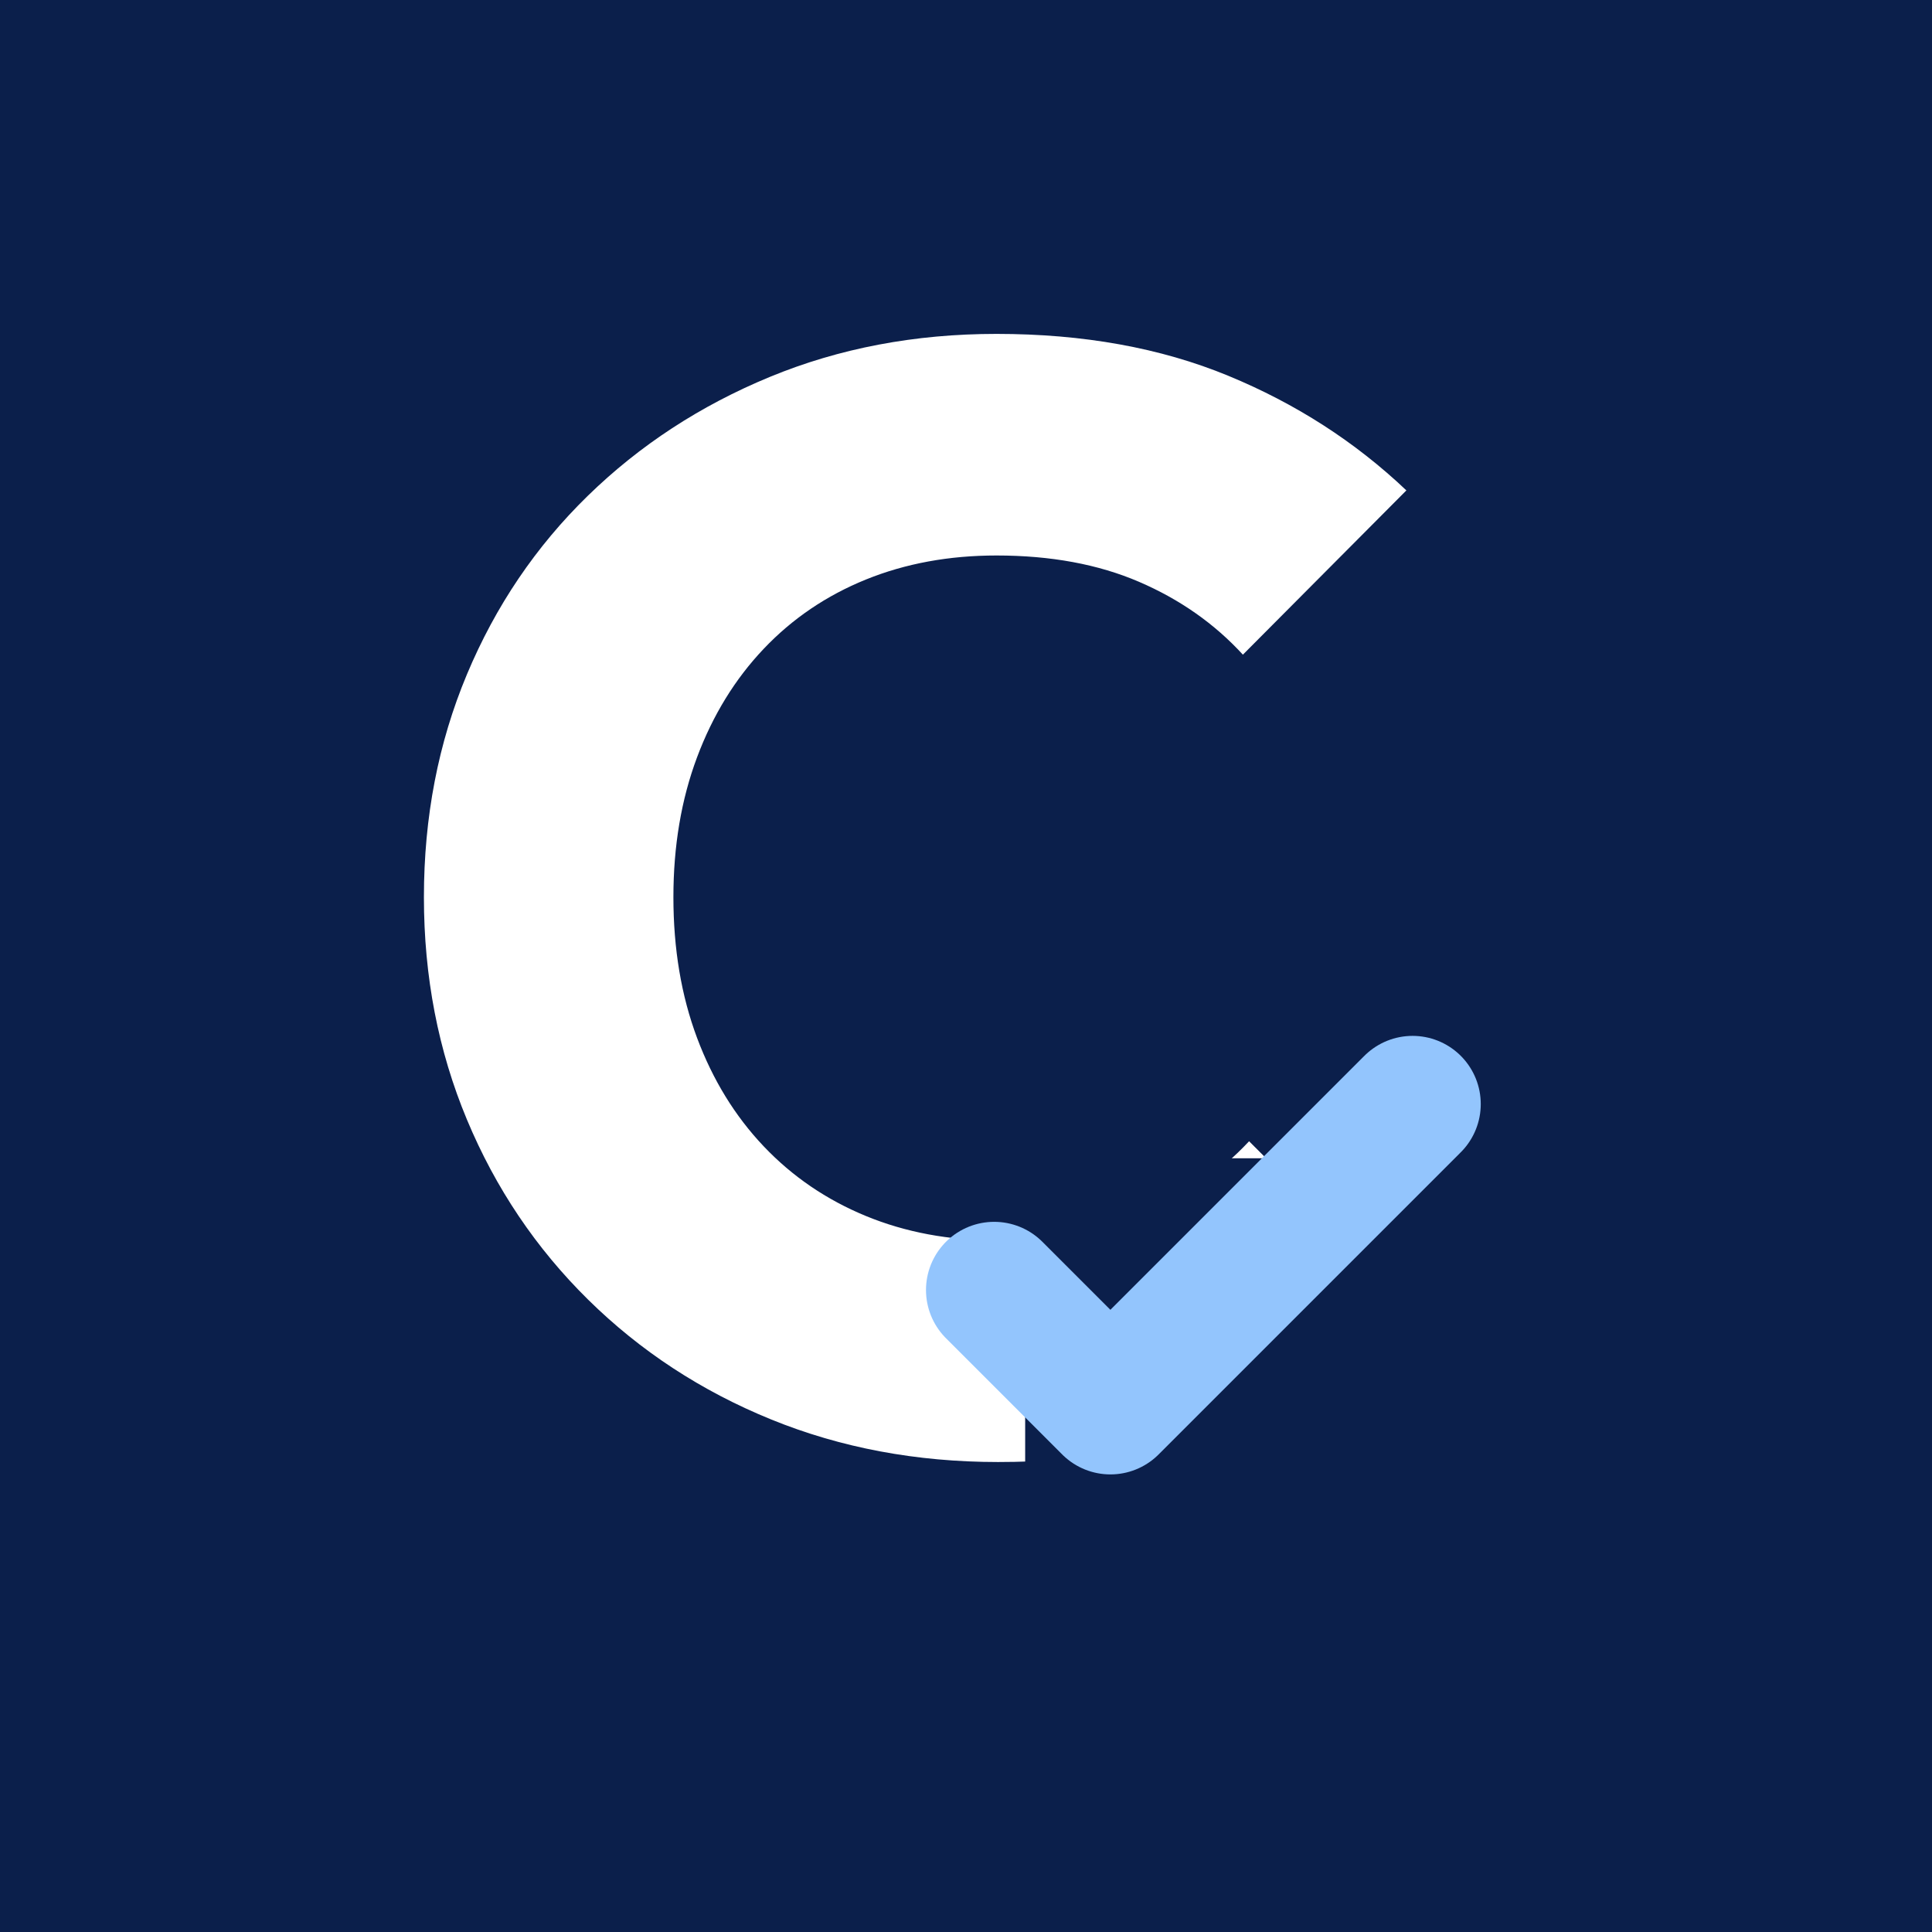
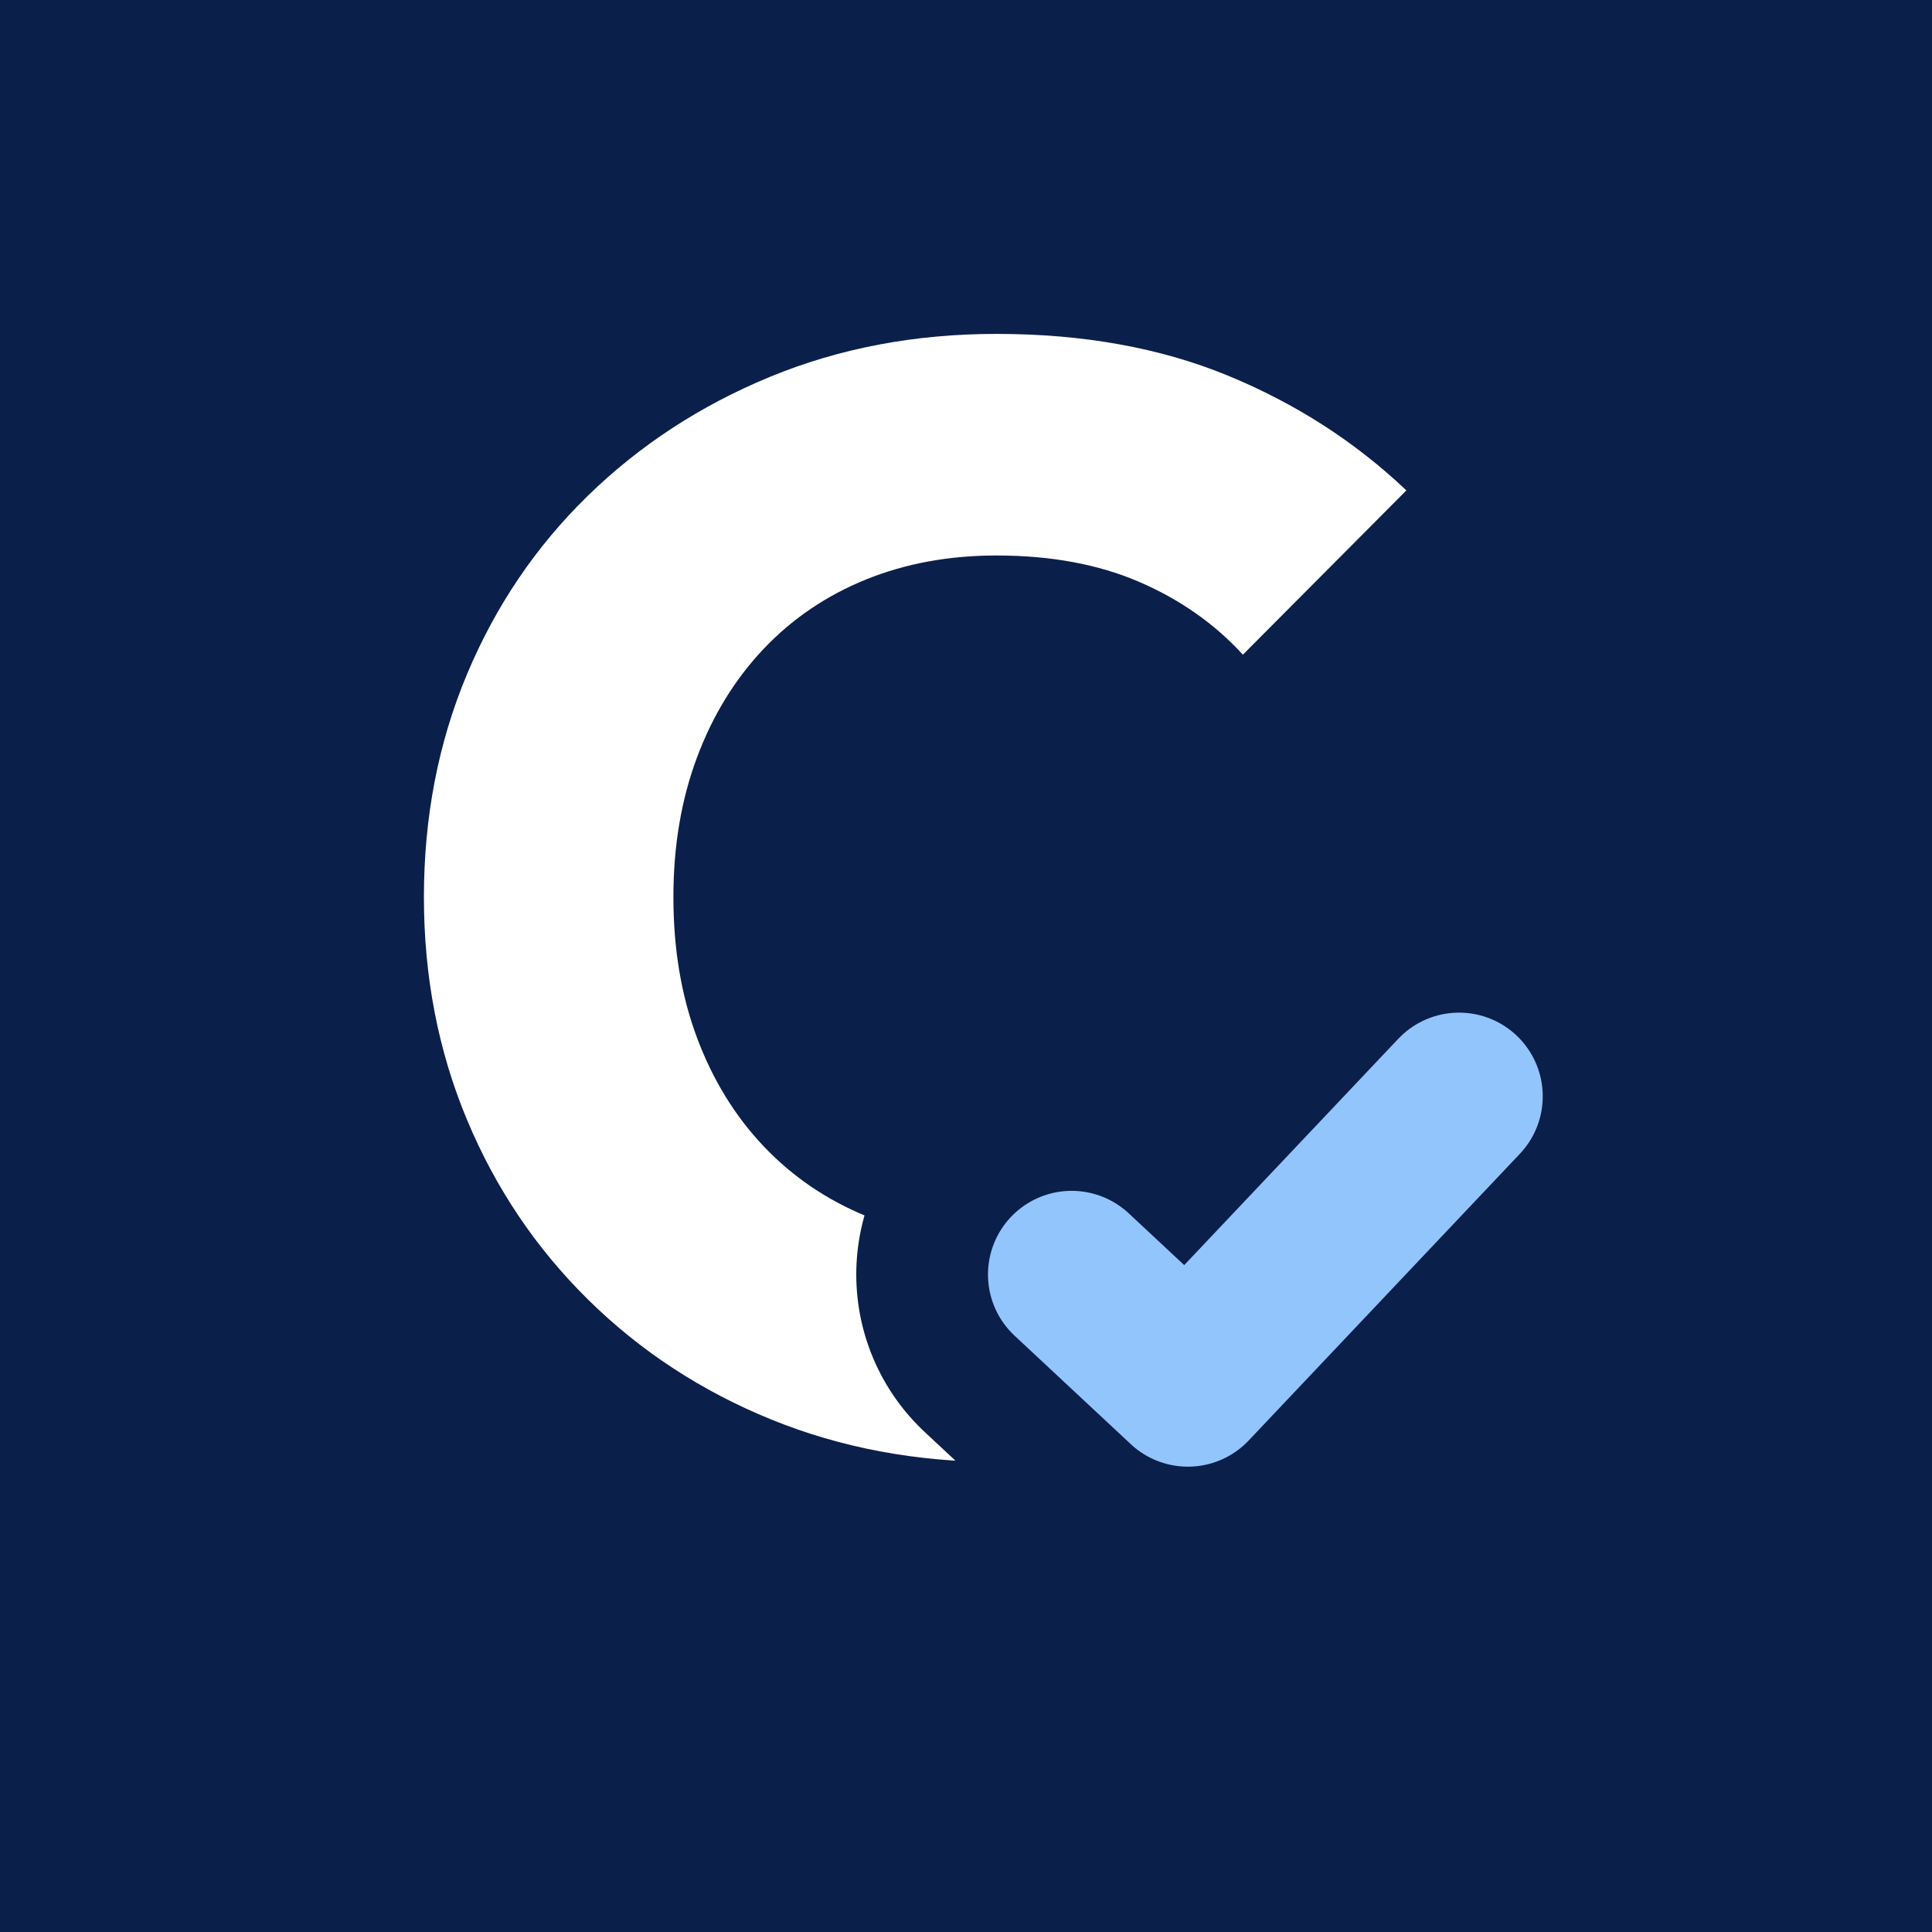
<svg xmlns="http://www.w3.org/2000/svg" viewBox="0 0 48 48">
  <rect width="48" height="48" rx="0" fill="#0B1F4B" />
  <g transform="translate(7.2 7.2) scale(.7)">
    <defs>
      <mask id="ct">
-         <rect x="-100" y="-100" width="1000" height="1000" fill="white" />
-         <rect x="420" y="-40" width="400" height="225" fill="black" />
+         <rect x="-100" y="-100" width="1100" height="1100" fill="white" />
+         <rect x="430" y="-60" width="400" height="230" fill="black" />
+         <path d="M450 110 525 40 700 225" fill="none" stroke="black" stroke-width="278" stroke-linecap="round" stroke-linejoin="round" />
      </mask>
      <mask id="dt">
        <rect x="-100" y="-100" width="1000" height="1000" fill="white" />
-         <rect x="420" y="-65" width="200" height="160" rx="55" fill="black" />
+         <rect x="390" y="-50" width="240" height="220" rx="45" fill="black" />
      </mask>
    </defs>
    <g transform="translate(3 41) scale(.055 -.055)">
      <path d="M402.5 -11Q323.5 -11 256.0 16.5Q188.5 44 138.0 93.75Q87.5 143.5 59.75 210.0Q32 276.5 32 353.5Q32 431 59.75 497.25Q87.5 563.5 137.75 612.5Q188 661.5 255.25 689.25Q322.5 717 401.5 717Q485.5 717 551.0 690.0Q616.5 663 666 616L560.5 510Q533 540 493.5 557.0Q454 574 401.5 574Q355.5 574 317.25 558.5Q279 543 251.25 513.75Q223.5 484.5 208.25 443.75Q193 403 193 353.5Q193 303.5 208.25 262.75Q223.5 222 251.25 192.75Q279 163.5 317.25 147.75Q355.5 132 401.5 132Q456 132 496.0 148.75Q536 165.5 564.5 196L670.5 90Q620 42.5 554.5 15.75Q489 -11 402.5 -11Z" fill="#FFFFFF" mask="url(#ct)" />
-       <path d="M400 100 475 25 670 220" fill="none" stroke="#93C5FD" stroke-width="88" stroke-linecap="round" stroke-linejoin="round" />
+       <path d="M450 110 525 40 700 225" fill="none" stroke="#93C5FD" stroke-width="108" stroke-linecap="round" stroke-linejoin="round" />
    </g>
  </g>
</svg>
